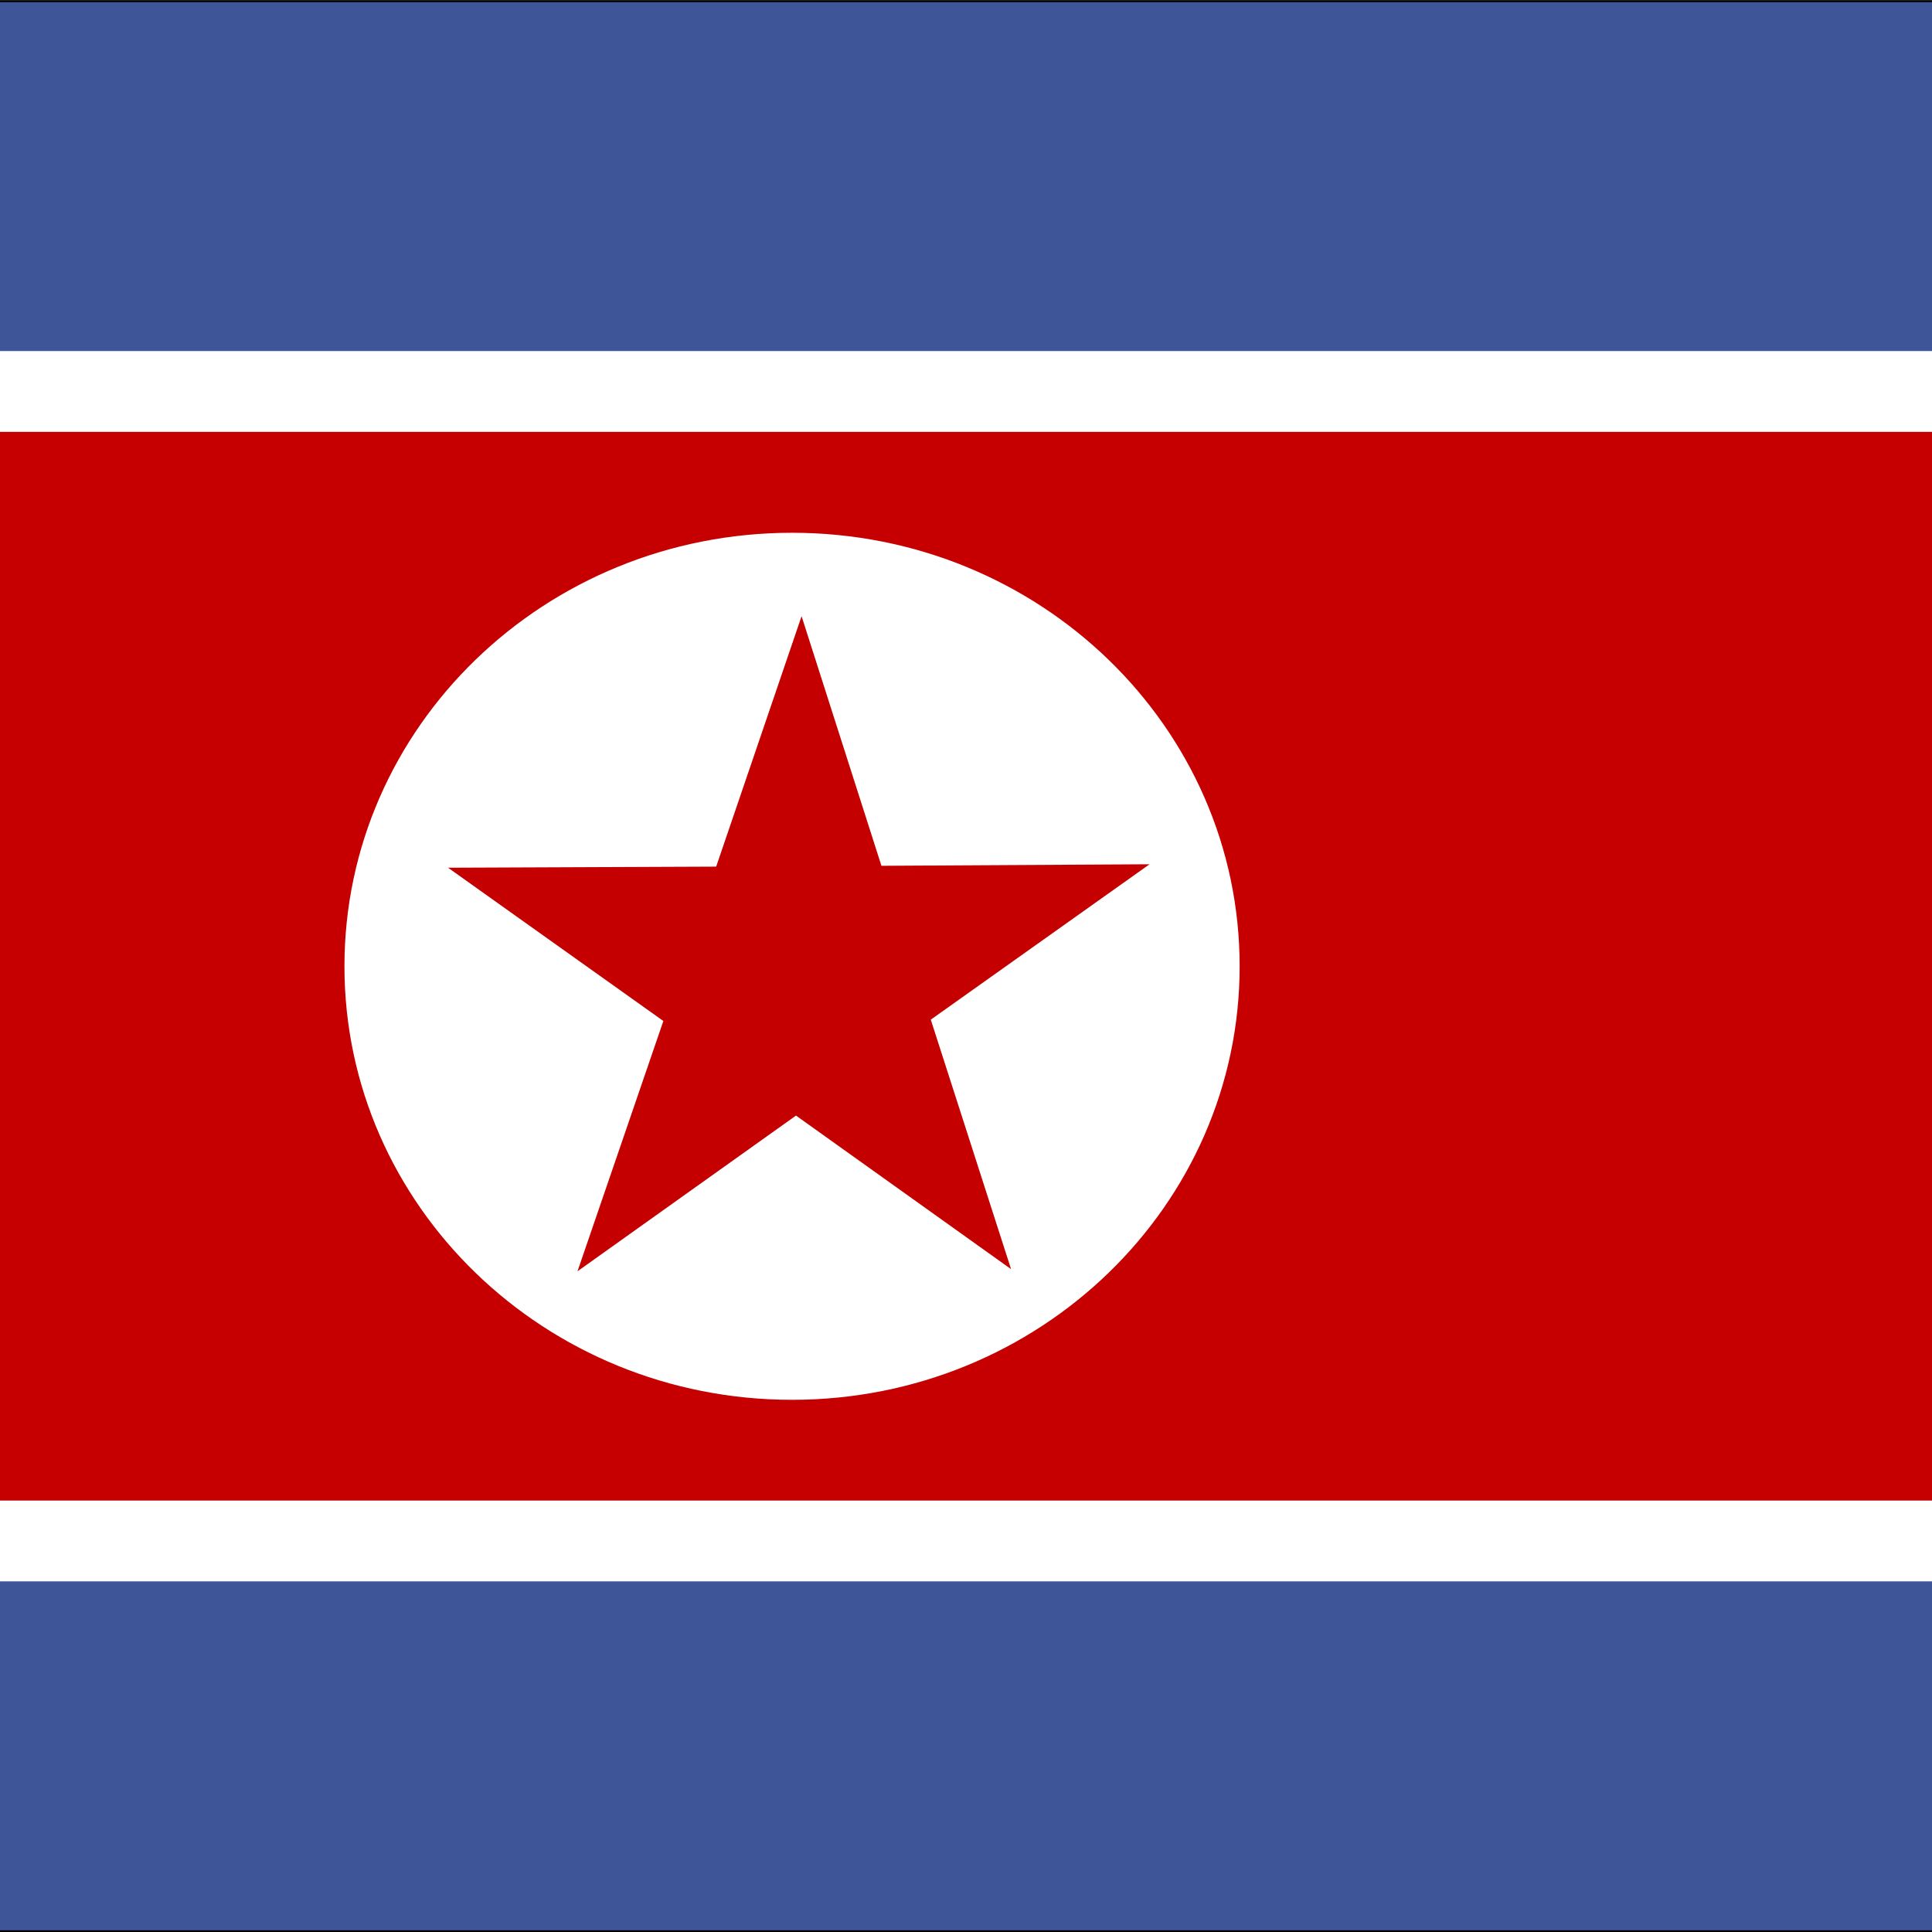
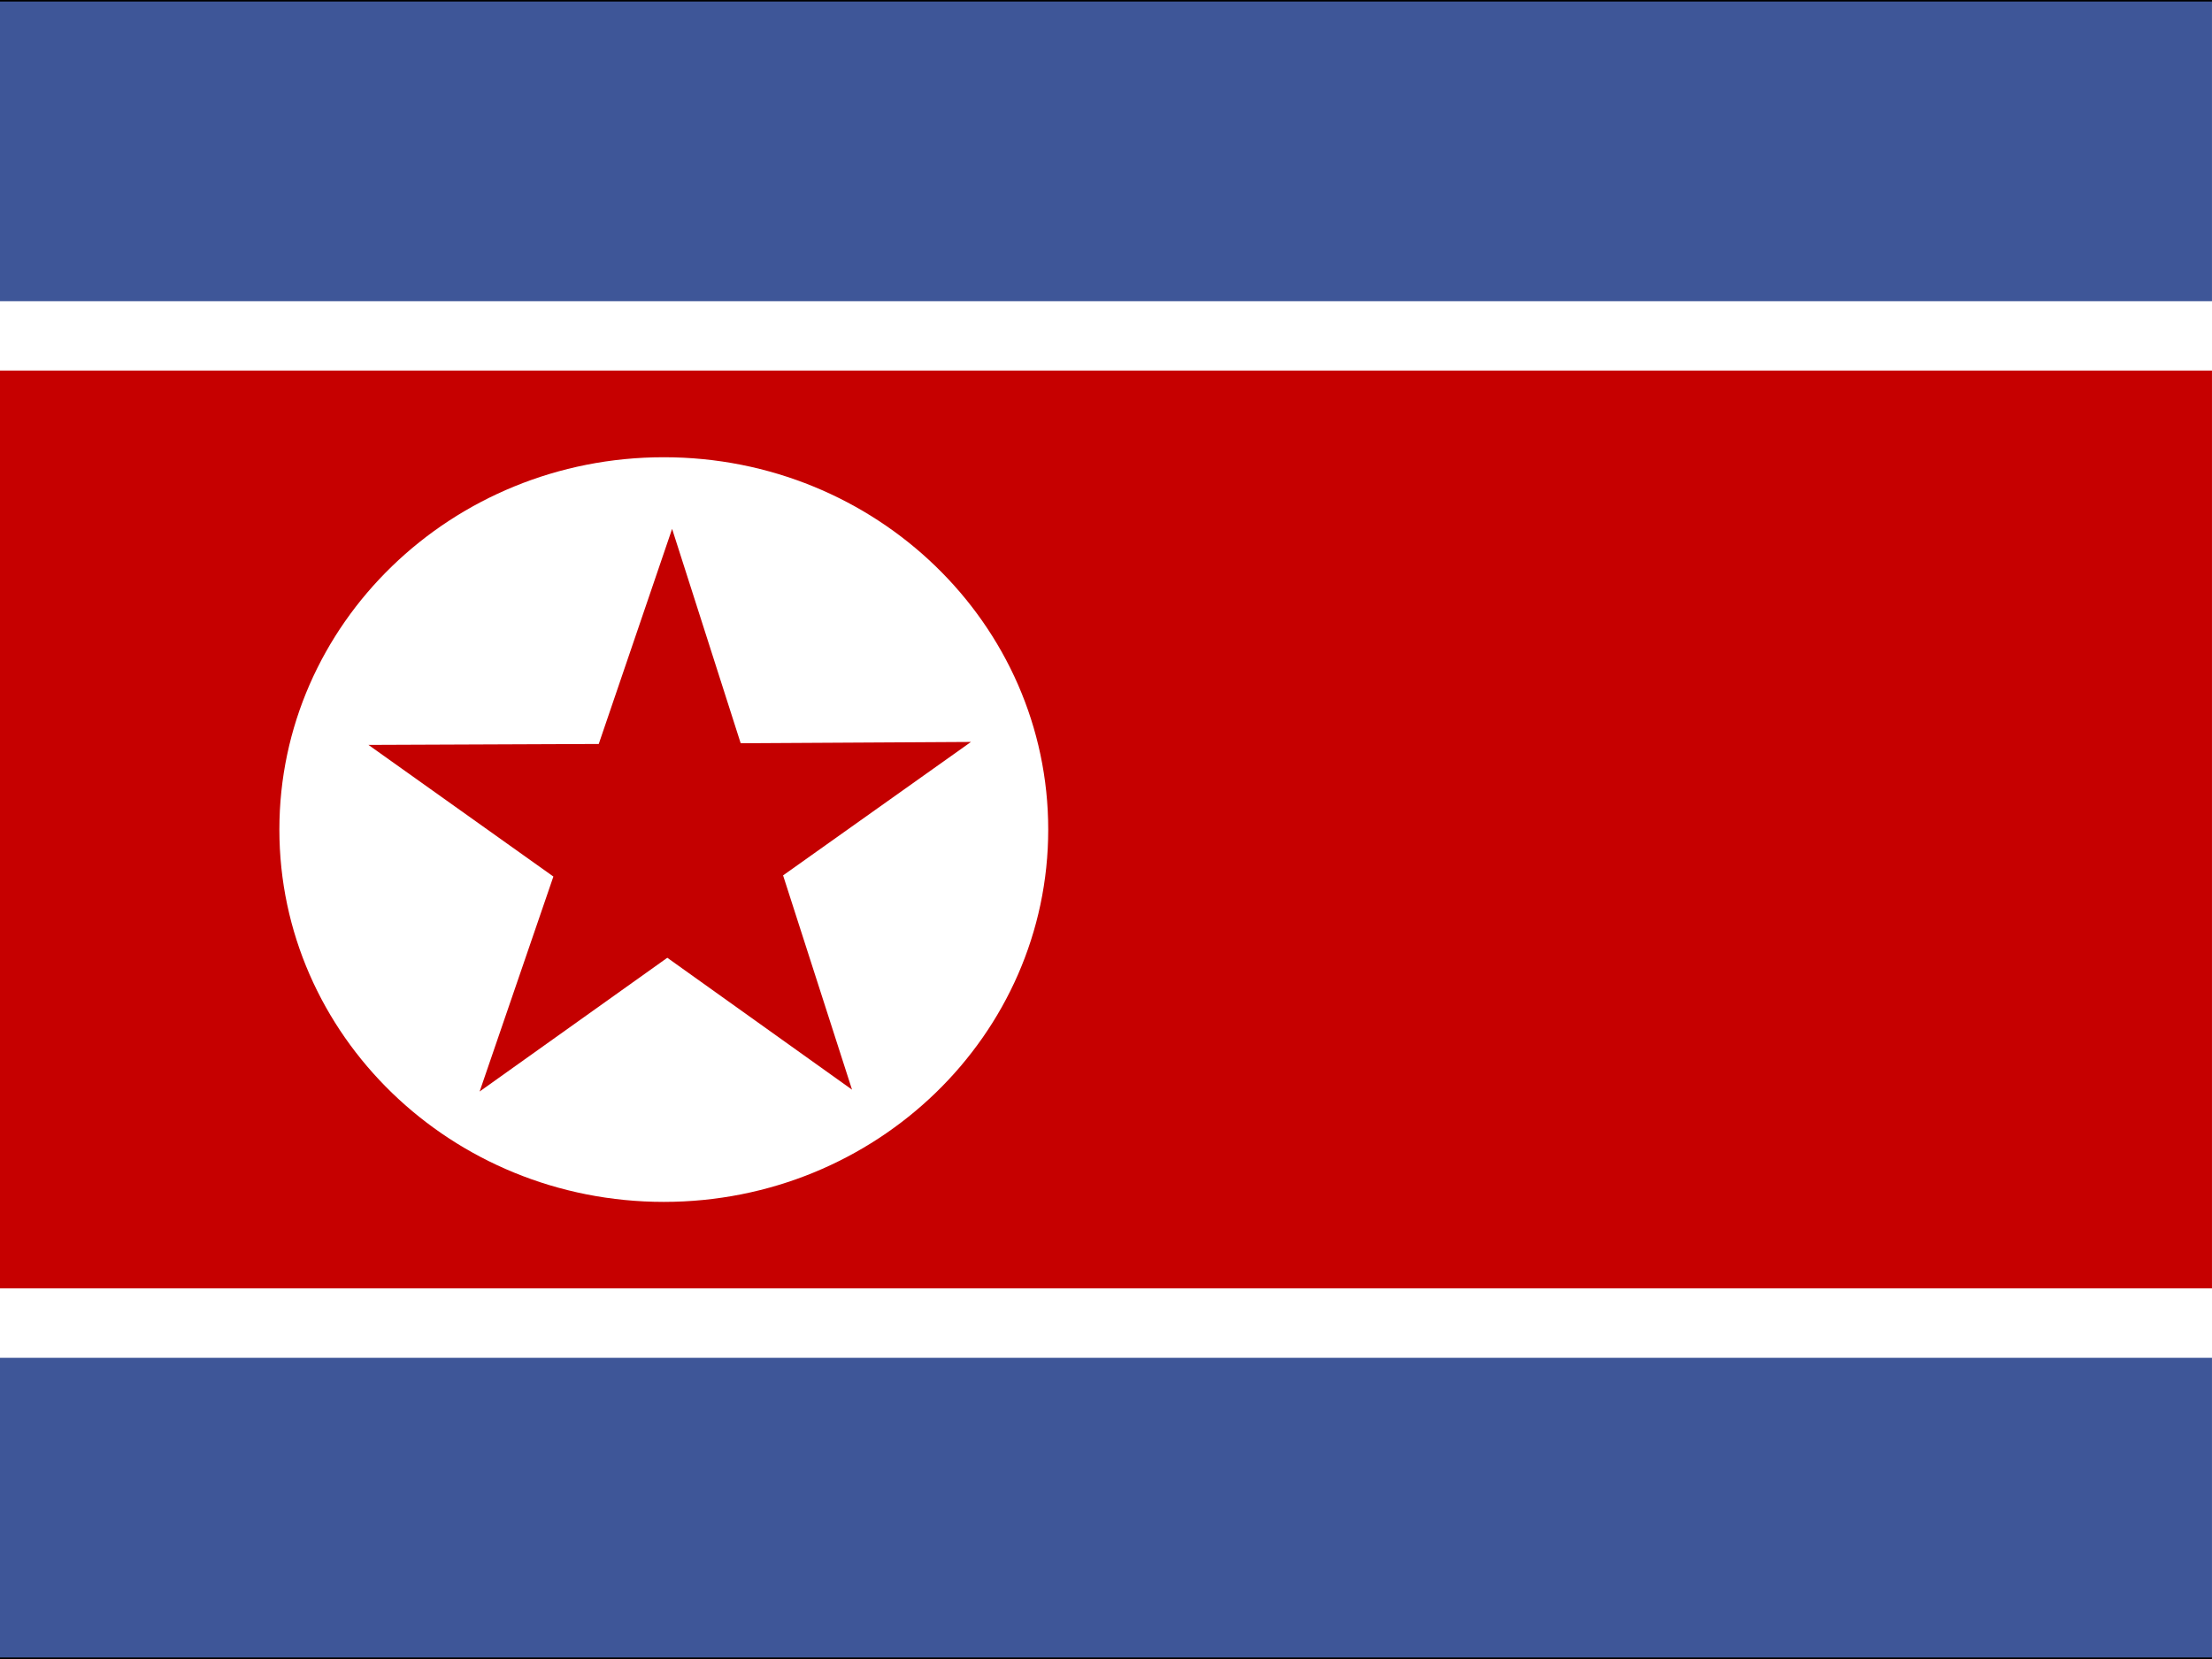
- <svg xmlns="http://www.w3.org/2000/svg" height="512" width="512" id="flag-icon-css-kp">
+ <svg xmlns="http://www.w3.org/2000/svg" height="480" width="640" id="flag-icon-css-kp">
  <defs>
    <clipPath id="a">
-       <path fill-opacity=".67" d="M92.213 7.828h593.6v485.5h-593.6z" />
+       <path fill-opacity=".67" d="M5.077.1h682.53V512H5.077z" />
    </clipPath>
  </defs>
-   <g fill-rule="evenodd" clip-path="url(#a)" transform="matrix(.86254 0 0 1.0546 -79.537 -8.255)">
-     <path stroke="#000" stroke-width="1.063" fill="#fff" d="M991.81 492.88H4.18V8.38h987.63z" />
-     <path fill="#3e5698" d="M991.81 405.21H4.18v87.672h987.63z" />
-     <path fill="#c60000" d="M991.81 384.9H4.18V116.35h987.63z" />
-     <path fill="#3e5698" d="M991.81 8.374H4.18v87.672h987.63z" />
-     <path d="M473.088 250.648c0 60.167-61.572 108.94-137.523 108.94-75.953 0-137.523-48.775-137.523-108.94 0-60.167 61.572-108.94 137.523-108.94 75.953 0 137.523 48.774 137.523 108.94z" fill="#fff" />
-     <path fill="#c40000" d="M402.854 326.75l-66.077-38.59-67.132 39.129 26.38-62.896-66.148-38.516 82.374-.274 26.242-62.933 24.535 62.724 82.376-.385-67.213 39.046z" />
+   <g fill-rule="evenodd" clip-path="url(#a)" transform="translate(-4.761 -.094) scale(.93768)">
+     <path stroke="#000" stroke-width="1.014" fill="#fff" d="M775.94 511.52H-75.92V.57h851.86z" />
+     <path fill="#3e5698" d="M775.94 419.07H-75.92v92.457h851.86z" />
+     <path fill="#c60000" d="M775.94 397.65H-75.92V114.44h851.86z" />
+     <path fill="#3e5698" d="M775.94.576H-75.92v92.457h851.86z" />
+     <path d="M328.518 256.07c0 63.45-53.108 114.886-118.619 114.886-65.512 0-118.618-51.437-118.618-114.886 0-63.45 53.108-114.885 118.618-114.885 65.512 0 118.619 51.436 118.619 114.885z" fill="#fff" />
+     <path fill="#c40000" d="M175.83 270.567l-57.06-40.618 71.056-.289 22.636-66.367 21.164 66.147 71.057-.407-57.978 41.177 21.275 66.117-56.998-40.696-57.908 41.264z" />
  </g>
</svg>
